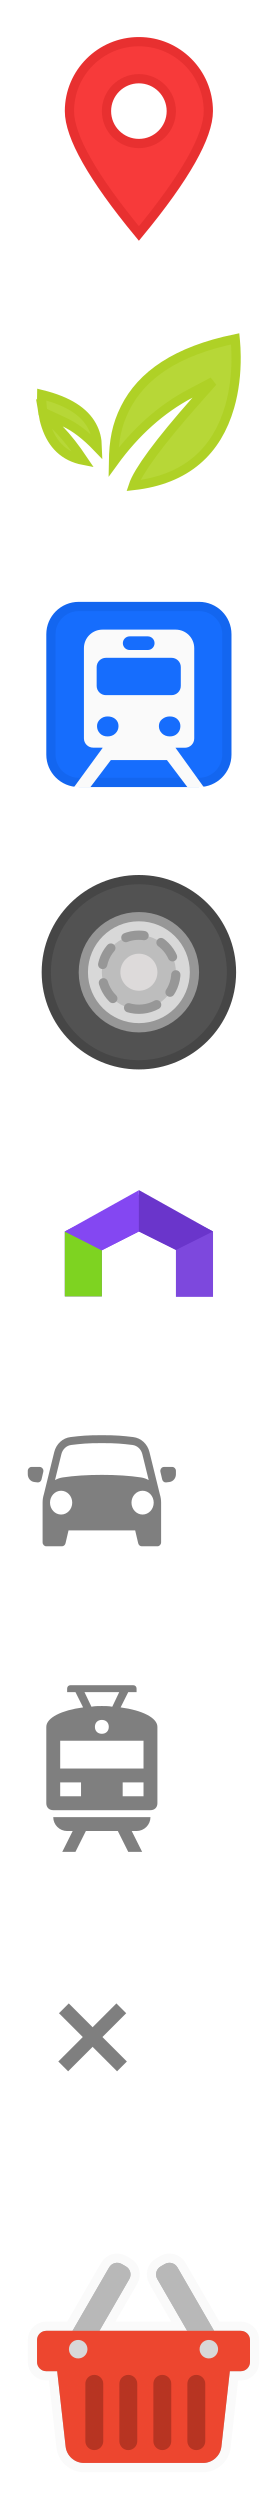
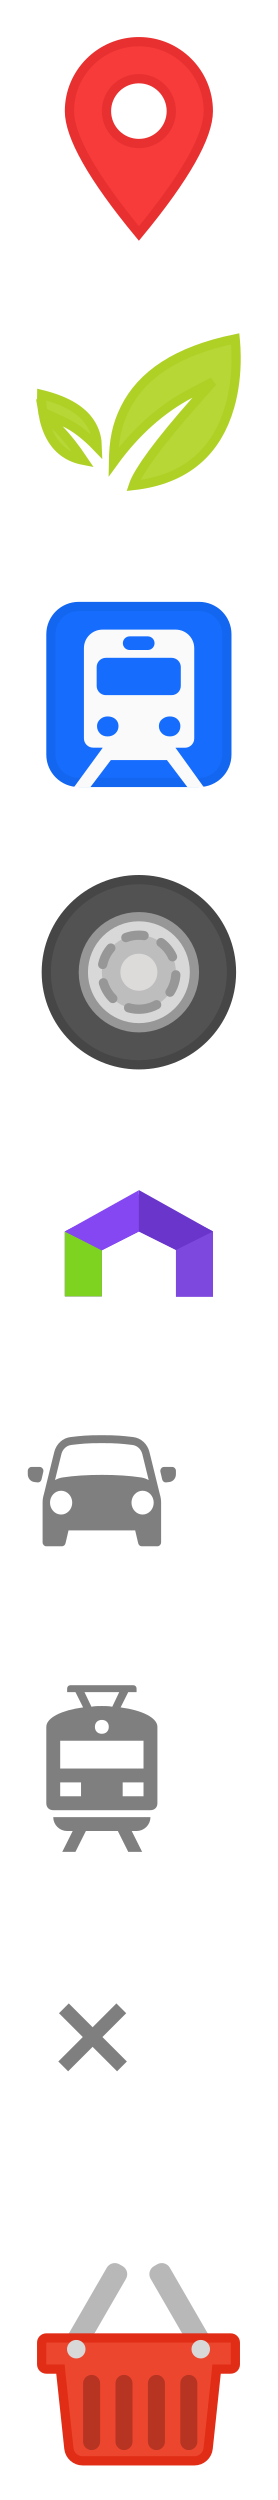
<svg xmlns="http://www.w3.org/2000/svg" width="30px" height="270px" viewBox="0 0 30 270" version="1.1">
  <defs />
  <g id="sprites" stroke="none" stroke-width="1" fill="none" fill-rule="evenodd">
    <g id="Rectangle-3" transform="translate(5, 65)" fill-rule="nonzero">
      <rect stroke="#1366F0" stroke-width="1" fill="#166DFD" x="0.5" y="0.5" width="19" height="19" rx="3" />
      <path d="M13.948,15.756 L14.977,15.756 C15.53,15.756 15.977,15.308 15.977,14.756 L15.977,5 C15.977,3.895 15.082,3 13.977,3 L6.064,3 C4.959,3 4.064,3.895 4.064,5 L4.064,14.746 C4.064,15.298 4.512,15.746 5.064,15.746 C5.066,15.746 5.068,15.746 5.071,15.746 C5.755,15.742 6.097,15.745 6.097,15.756 L3,20 L4.769,20 L6.972,17.086 L13.028,17.086 L15.231,20 L17,20 L13.948,15.756 Z M11.692,4.464 L11.692,4.464 C11.692,4.872 11.362,5.202 10.954,5.202 L9.006,5.202 C8.599,5.202 8.268,4.872 8.268,4.464 L8.268,4.464 C8.268,4.057 8.599,3.726 9.006,3.726 L10.954,3.726 C11.362,3.726 11.692,4.057 11.692,4.464 Z M6.439,6.044 L13.527,6.044 C14.08,6.044 14.527,6.491 14.527,7.044 L14.527,9.077 C14.527,9.629 14.08,10.077 13.527,10.077 L6.439,10.077 C5.887,10.077 5.439,9.629 5.439,9.077 L5.439,7.044 C5.439,6.491 5.887,6.044 6.439,6.044 Z M7.464,14.21 C7.242,14.426 6.96,14.534 6.619,14.534 C6.278,14.534 6.003,14.426 5.794,14.21 C5.585,13.993 5.478,13.73 5.478,13.418 C5.478,13.13 5.591,12.885 5.813,12.681 C6.036,12.478 6.304,12.375 6.619,12.375 C6.96,12.375 7.242,12.47 7.464,12.663 C7.687,12.854 7.799,13.107 7.799,13.418 C7.799,13.73 7.687,13.993 7.464,14.21 Z M12.496,14.21 C12.274,13.993 12.161,13.73 12.161,13.418 C12.161,13.107 12.279,12.854 12.516,12.663 C12.752,12.472 13.026,12.375 13.341,12.375 C13.682,12.375 13.958,12.478 14.167,12.681 C14.376,12.885 14.482,13.13 14.482,13.418 C14.482,13.73 14.378,13.993 14.167,14.21 C13.958,14.426 13.682,14.534 13.341,14.534 C13.003,14.532 12.719,14.424 12.496,14.21 Z" id="Shape" fill="#FAFAFA" />
    </g>
    <path d="M15,25.217 C20.004,19.154 22.5,14.719 22.5,12 C22.5,7.858 19.142,4.5 15,4.5 C10.858,4.5 7.5,7.858 7.5,12 C7.5,14.719 9.996,19.154 15,25.217 Z M15,15.5 C13.067,15.5 11.5,13.933 11.5,12 C11.5,10.067 13.067,8.5 15,8.5 C16.933,8.5 18.5,10.067 18.5,12 C18.5,13.933 16.933,15.5 15,15.5 Z" id="Combined-Shape" stroke="#E83030" fill="#F73A3A" fill-rule="nonzero" />
    <path d="M10.511,48.306 C10.483,47.393 10.326,46.713 9.921,45.972 C9.107,44.485 7.404,43.328 4.501,42.611 C4.486,43.209 4.521,43.851 4.621,44.502 L6.986,45.601 C8.111,46.125 9.284,47.027 10.511,48.306 Z M4.629,44.553 C4.706,45.04 4.821,45.532 4.981,46.013 C5.642,48.006 6.923,49.32 9.02,49.721 C8.115,48.369 7.246,47.262 6.415,46.402 L4.629,44.553 Z M12.253,49.926 C14.623,46.653 17.392,44.177 20.558,42.503 L22.986,41.22 L21.166,43.277 C17.174,47.789 14.901,50.901 14.398,52.44 C20.163,51.794 23.43,48.701 24.804,43.933 C25.307,42.187 25.514,40.336 25.499,38.5 C25.494,37.857 25.461,37.262 25.411,36.731 C25.406,36.684 25.401,36.638 25.397,36.595 C19.036,37.909 15.296,40.517 13.514,44.09 C12.59,45.941 12.288,47.598 12.253,49.926 Z" id="Combined-Shape" stroke="#AFD126" fill="#B7D737" fill-rule="nonzero" />
    <g id="Oval-4" transform="translate(5, 95)" fill-rule="nonzero">
      <circle stroke="#464646" stroke-width="1" fill="#525252" cx="10" cy="10" r="10" />
      <circle stroke="#979797" stroke-width="1" fill="#D8D8D8" cx="10" cy="10" r="6" />
      <path d="M10,14 C12.209,14 14,12.209 14,10 C14,7.791 12.209,6 10,6 C7.791,6 6,7.791 6,10 C6,12.209 7.791,14 10,14 Z" id="Oval-5" stroke="#979797" stroke-width="1" fill="#BDBDBD" stroke-linecap="round" stroke-linejoin="round" stroke-dasharray="2" />
      <circle id="Oval-5" fill="#DDDADA" cx="10" cy="10" r="2" />
    </g>
    <g id="car" transform="translate(3, 155)" fill="#000000" fill-opacity="0.5">
      <g id="Shape">
        <path d="M14.4,7.274 L14.4,11.571 C14.4,11.808 14.221,12 14,12 L12.312,12 C12.128,12 11.968,11.866 11.925,11.674 L11.6,10.286 L4.4,10.286 L4.076,11.674 C4.031,11.866 3.871,12 3.688,12 L2,12 C1.779,12 1.6,11.808 1.6,11.571 L1.6,7.274 C1.6,6.968 1.648,6.672 1.734,6.395 L2.856,1.826 C3.072,0.948 3.771,0.303 4.614,0.204 C5.768,0.067 6.364,0 8,0 C9.636,0 10.232,0.069 11.387,0.204 C12.23,0.303 12.928,0.948 13.143,1.826 L14.265,6.394 C14.353,6.672 14.399,6.969 14.399,7.274 L14.4,7.274 Z M13.059,4.851 L12.37,2.044 C12.238,1.509 11.813,1.116 11.299,1.056 C10.176,0.924 9.608,0.857 8,0.857 C6.392,0.857 5.824,0.924 4.701,1.056 C4.187,1.116 3.762,1.51 3.63,2.044 L2.941,4.851 C3.195,4.706 3.477,4.606 3.777,4.562 C5.01,4.377 6.416,4.286 8,4.286 C9.584,4.286 10.992,4.377 12.224,4.562 C12.523,4.606 12.805,4.707 13.059,4.851 Z M12.4,8.571 C13.064,8.571 13.6,7.995 13.6,7.286 C13.6,6.576 13.064,6 12.4,6 C11.738,6 11.2,6.576 11.2,7.286 C11.2,7.995 11.738,8.571 12.4,8.571 Z M3.6,8.571 C4.262,8.571 4.8,7.995 4.8,7.286 C4.8,6.576 4.262,6 3.6,6 C2.938,6 2.4,6.576 2.4,7.286 C2.4,7.995 2.938,8.571 3.6,8.571 Z M15.2,3.429 L15.6,3.429 C15.821,3.429 16,3.621 16,3.857 L16,4.217 C16,4.646 15.699,5.008 15.3,5.057 L14.948,5.1 C14.75,5.126 14.564,4.987 14.516,4.779 L14.324,3.961 C14.271,3.732 14.401,3.5 14.615,3.442 C14.647,3.434 14.679,3.429 14.711,3.429 L15.2,3.429 L15.2,3.429 Z M0.4,3.429 L1.288,3.429 C1.509,3.429 1.688,3.621 1.688,3.857 C1.688,3.891 1.684,3.927 1.676,3.96 L1.484,4.779 C1.436,4.987 1.252,5.125 1.052,5.1 L0.7,5.057 C0.3,5.008 0,4.646 0,4.217 L0,3.857 C0,3.621 0.179,3.429 0.4,3.429 Z" fill-rule="nonzero" />
      </g>
    </g>
    <g id="train" transform="translate(5, 182)" fill="#000000" fill-opacity="0.5">
      <g id="Shape">
        <path d="M8.025,2.4 L8.85,0.75 L9.75,0.75 L9.75,0.375 C9.75,0.15 9.6,0 9.375,0 L2.625,0 C2.4,0 2.25,0.15 2.25,0.375 L2.25,0.75 L3.15,0.75 L3.975,2.4 C1.65,2.7 0,3.525 0,4.5 L0,12.75 C0,13.2 0.3,13.5 0.75,13.5 L11.25,13.5 C11.7,13.5 12,13.2 12,12.75 L12,4.5 C12,3.525 10.35,2.7 8.025,2.4 Z M7.875,0.75 L7.125,2.325 C6.75,2.25 6.375,2.25 6,2.25 C5.625,2.25 5.25,2.25 4.875,2.325 L4.125,0.75 L7.875,0.75 Z M6.75,4.5 C6.75,4.95 6.45,5.25 6,5.25 C5.55,5.25 5.25,4.95 5.25,4.5 C5.25,4.05 5.55,3.75 6,3.75 C6.45,3.75 6.75,4.05 6.75,4.5 Z M3.75,12 L1.5,12 L1.5,10.5 L3.75,10.5 L3.75,12 Z M10.5,12 L8.25,12 L8.25,10.5 L10.5,10.5 L10.5,12 Z M10.5,9 L1.5,9 L1.5,6 L10.5,6 L10.5,9 Z M2.25,15.75 L2.85,15.75 L1.725,18 L3.15,18 L4.275,15.75 L7.725,15.75 L8.85,18 L10.35,18 L9.225,15.75 L9.75,15.75 C10.575,15.75 11.25,15.075 11.25,14.25 L0.75,14.25 C0.75,15.075 1.425,15.75 2.25,15.75 Z" fill-rule="nonzero" />
      </g>
    </g>
    <g id="Path-8" transform="translate(7, 128)" fill-rule="nonzero">
      <polygon fill="#7D48DD" points="0 4.994 8 0.985 16 4.994 16 12.001 12.015 12.001 12.015 7 8 4.994 4.003 7 4.003 12.001 0 12.001" />
      <polygon id="Path-5" fill="#7ED321" points="0 5 4.006 6.955 4.006 12.01 0 12.01" />
      <polygon id="Path-5-Copy" fill="#7D48DD" transform="translate(14.00295, 8.527088) scale(-1, 1) translate(-14.00295, -8.527088) " points="12 5 16.006 7 16.006 12.054 12 12.054" />
      <polygon id="Path-7" fill="#8447F2" points="3.988 7.047 7.995 5.003 7.995 0.544 0 5.003" />
      <polygon id="Path-7" fill="#6A35CB" transform="translate(12, 3.760586) scale(-1, 1) translate(-12, -3.760586) " points="11.993 6.993 16 5 16 0.528 8 5" />
    </g>
    <g id="Group-4" opacity="0.5" transform="translate(7, 217)" stroke="#000000" stroke-linecap="square">
      <g id="Line">
        <path d="M5.571,0.429 L0.358,5.642" stroke-width="1.5" fill-rule="nonzero" />
        <path d="M5.571,0.429 L0.358,5.642" stroke-width="1.5" fill-rule="nonzero" transform="translate(3, 3) scale(-1, 1) translate(-3, -3) " />
      </g>
    </g>
-     <path d="M5.73,256.59 L5,256.59 C4.172,256.59 3.5,255.919 3.5,255.09 L3.5,252.73 C3.5,251.901 4.172,251.23 5,251.23 L7.545,251.23 L11.354,244.632 C11.768,243.915 12.685,243.669 13.403,244.083 L13.847,244.339 C14.564,244.753 14.81,245.671 14.396,246.388 L11.601,251.23 L19.353,251.23 L16.557,246.388 C16.143,245.671 16.389,244.753 17.106,244.339 L17.55,244.083 C18.268,243.669 19.185,243.915 19.599,244.632 L23.409,251.23 L26,251.23 C26.828,251.23 27.5,251.901 27.5,252.73 L27.5,255.09 C27.5,255.919 26.828,256.59 26,256.59 L25.27,256.59 L24.41,264.278 C24.269,265.543 23.199,266.5 21.926,266.5 L9.074,266.5 C7.801,266.5 6.731,265.543 6.59,264.278 L5.73,256.59 Z" id="Combined-Shape" stroke="#FAFAFA" fill="#B8B8B8" fill-rule="nonzero" />
-     <g id="Group-7" transform="translate(5.512605, 244)" fill="#B8B8B8" fill-rule="nonzero">
-       <rect id="Rectangle-9" transform="translate(4.93883, 5.707662) rotate(30) translate(-4.93883, -5.707662) " x="3.683" y="-0.139" width="2.513" height="11.694" rx="1" />
-       <rect id="Rectangle-9-Copy" transform="translate(14.98925, 5.707662) scale(-1, 1) rotate(30) translate(-14.98925, -5.707662) " x="13.733" y="-0.139" width="2.513" height="11.694" rx="1" />
+     <g id="Group-7" transform="translate(5.441444, 244)" fill="#B8B8B8" fill-rule="nonzero">
+       <rect id="Rectangle-9" transform="translate(4.706481, 5.707662) rotate(30) translate(-4.706481, -5.707662) " x="3.509" y="-0.139" width="2.394" height="11.694" rx="1" />
+       <rect id="Rectangle-9-Copy" transform="translate(14.28408, 5.707662) scale(-1, 1) rotate(30) translate(-14.28408, -5.707662) " x="13.087" y="-0.139" width="2.394" height="11.694" rx="1" />
    </g>
-     <path d="M24.823,256.09 C24.822,256.104 24.82,256.118 24.819,256.132 L23.913,264.222 C23.8,265.235 22.944,266 21.926,266 L9.074,266 C8.056,266 7.2,265.235 7.087,264.222 L6.181,256.132 C6.18,256.118 6.178,256.104 6.177,256.09 L5,256.09 C4.448,256.09 4,255.642 4,255.09 L4,252.73 C4,252.177 4.448,251.73 5,251.73 L26,251.73 C26.552,251.73 27,252.177 27,252.73 L27,255.09 C27,255.642 26.552,256.09 26,256.09 L24.823,256.09 Z" id="Combined-Shape" fill="#ED462F" fill-rule="nonzero" />
-     <g id="Group-7" transform="translate(15.51261, 244)" />
-     <ellipse id="Oval-7" fill="#D8D8D8" fill-rule="nonzero" cx="8.445" cy="253.712" rx="1" ry="1" />
-     <ellipse id="Oval-7-Copy" fill="#D8D8D8" fill-rule="nonzero" cx="22.555" cy="253.712" rx="1" ry="1" />
-     <rect id="Rectangle-10" fill="#B73422" fill-rule="nonzero" x="9.218" y="256.486" width="1.933" height="8.126" rx="0.966" />
-     <rect id="Rectangle-10-Copy" fill="#B73422" fill-rule="nonzero" x="12.891" y="256.486" width="1.933" height="8.126" rx="0.966" />
-     <rect id="Rectangle-10-Copy-2" fill="#B73422" fill-rule="nonzero" x="20.235" y="256.486" width="1.933" height="8.126" rx="0.966" />
-     <rect id="Rectangle-10-Copy-3" fill="#B73422" fill-rule="nonzero" x="16.563" y="256.486" width="1.933" height="8.126" rx="0.966" />
+     <path d="M23.345,256.315 L23.387,255.86 L23.843,255.86 L24.918,255.86 C25.194,255.86 25.418,255.637 25.418,255.36 L25.418,253 C25.418,252.724 25.194,252.5 24.918,252.5 L5,252.5 C4.724,252.5 4.5,252.724 4.5,253 L4.5,255.36 C4.5,255.637 4.724,255.86 5,255.86 L6.531,255.86 L6.573,256.315 C6.574,256.327 6.574,256.327 6.575,256.339 L7.438,264.429 C7.519,265.192 8.162,265.77 8.929,265.77 L20.989,265.77 C21.756,265.77 22.399,265.192 22.48,264.429 L23.343,256.339 C23.344,256.327 23.344,256.327 23.345,256.315 Z" id="Combined-Shape" stroke="#E12D15" fill="#ED462F" fill-rule="nonzero" />
+     <g id="Group-7" transform="translate(14.97099, 244)" />
+     <ellipse id="Oval-7" fill="#D8D8D8" fill-rule="nonzero" cx="8.236" cy="253.712" rx="1" ry="1" />
+     <ellipse id="Oval-7-Copy" fill="#D8D8D8" fill-rule="nonzero" cx="21.682" cy="253.712" rx="1" ry="1" />
+     <g id="Group" transform="translate(8, 256)" fill="#B73422" fill-rule="nonzero">
+       <rect id="Rectangle-10" x="0.973" y="0.486" width="1.842" height="8.126" rx="0.921" />
+       <rect id="Rectangle-10-Copy" x="4.472" y="0.486" width="1.842" height="8.126" rx="0.921" />
+       <rect id="Rectangle-10-Copy-2" x="11.471" y="0.486" width="1.842" height="8.126" rx="0.921" />
+       <rect id="Rectangle-10-Copy-3" x="7.972" y="0.486" width="1.842" height="8.126" rx="0.921" />
+     </g>
  </g>
</svg>
